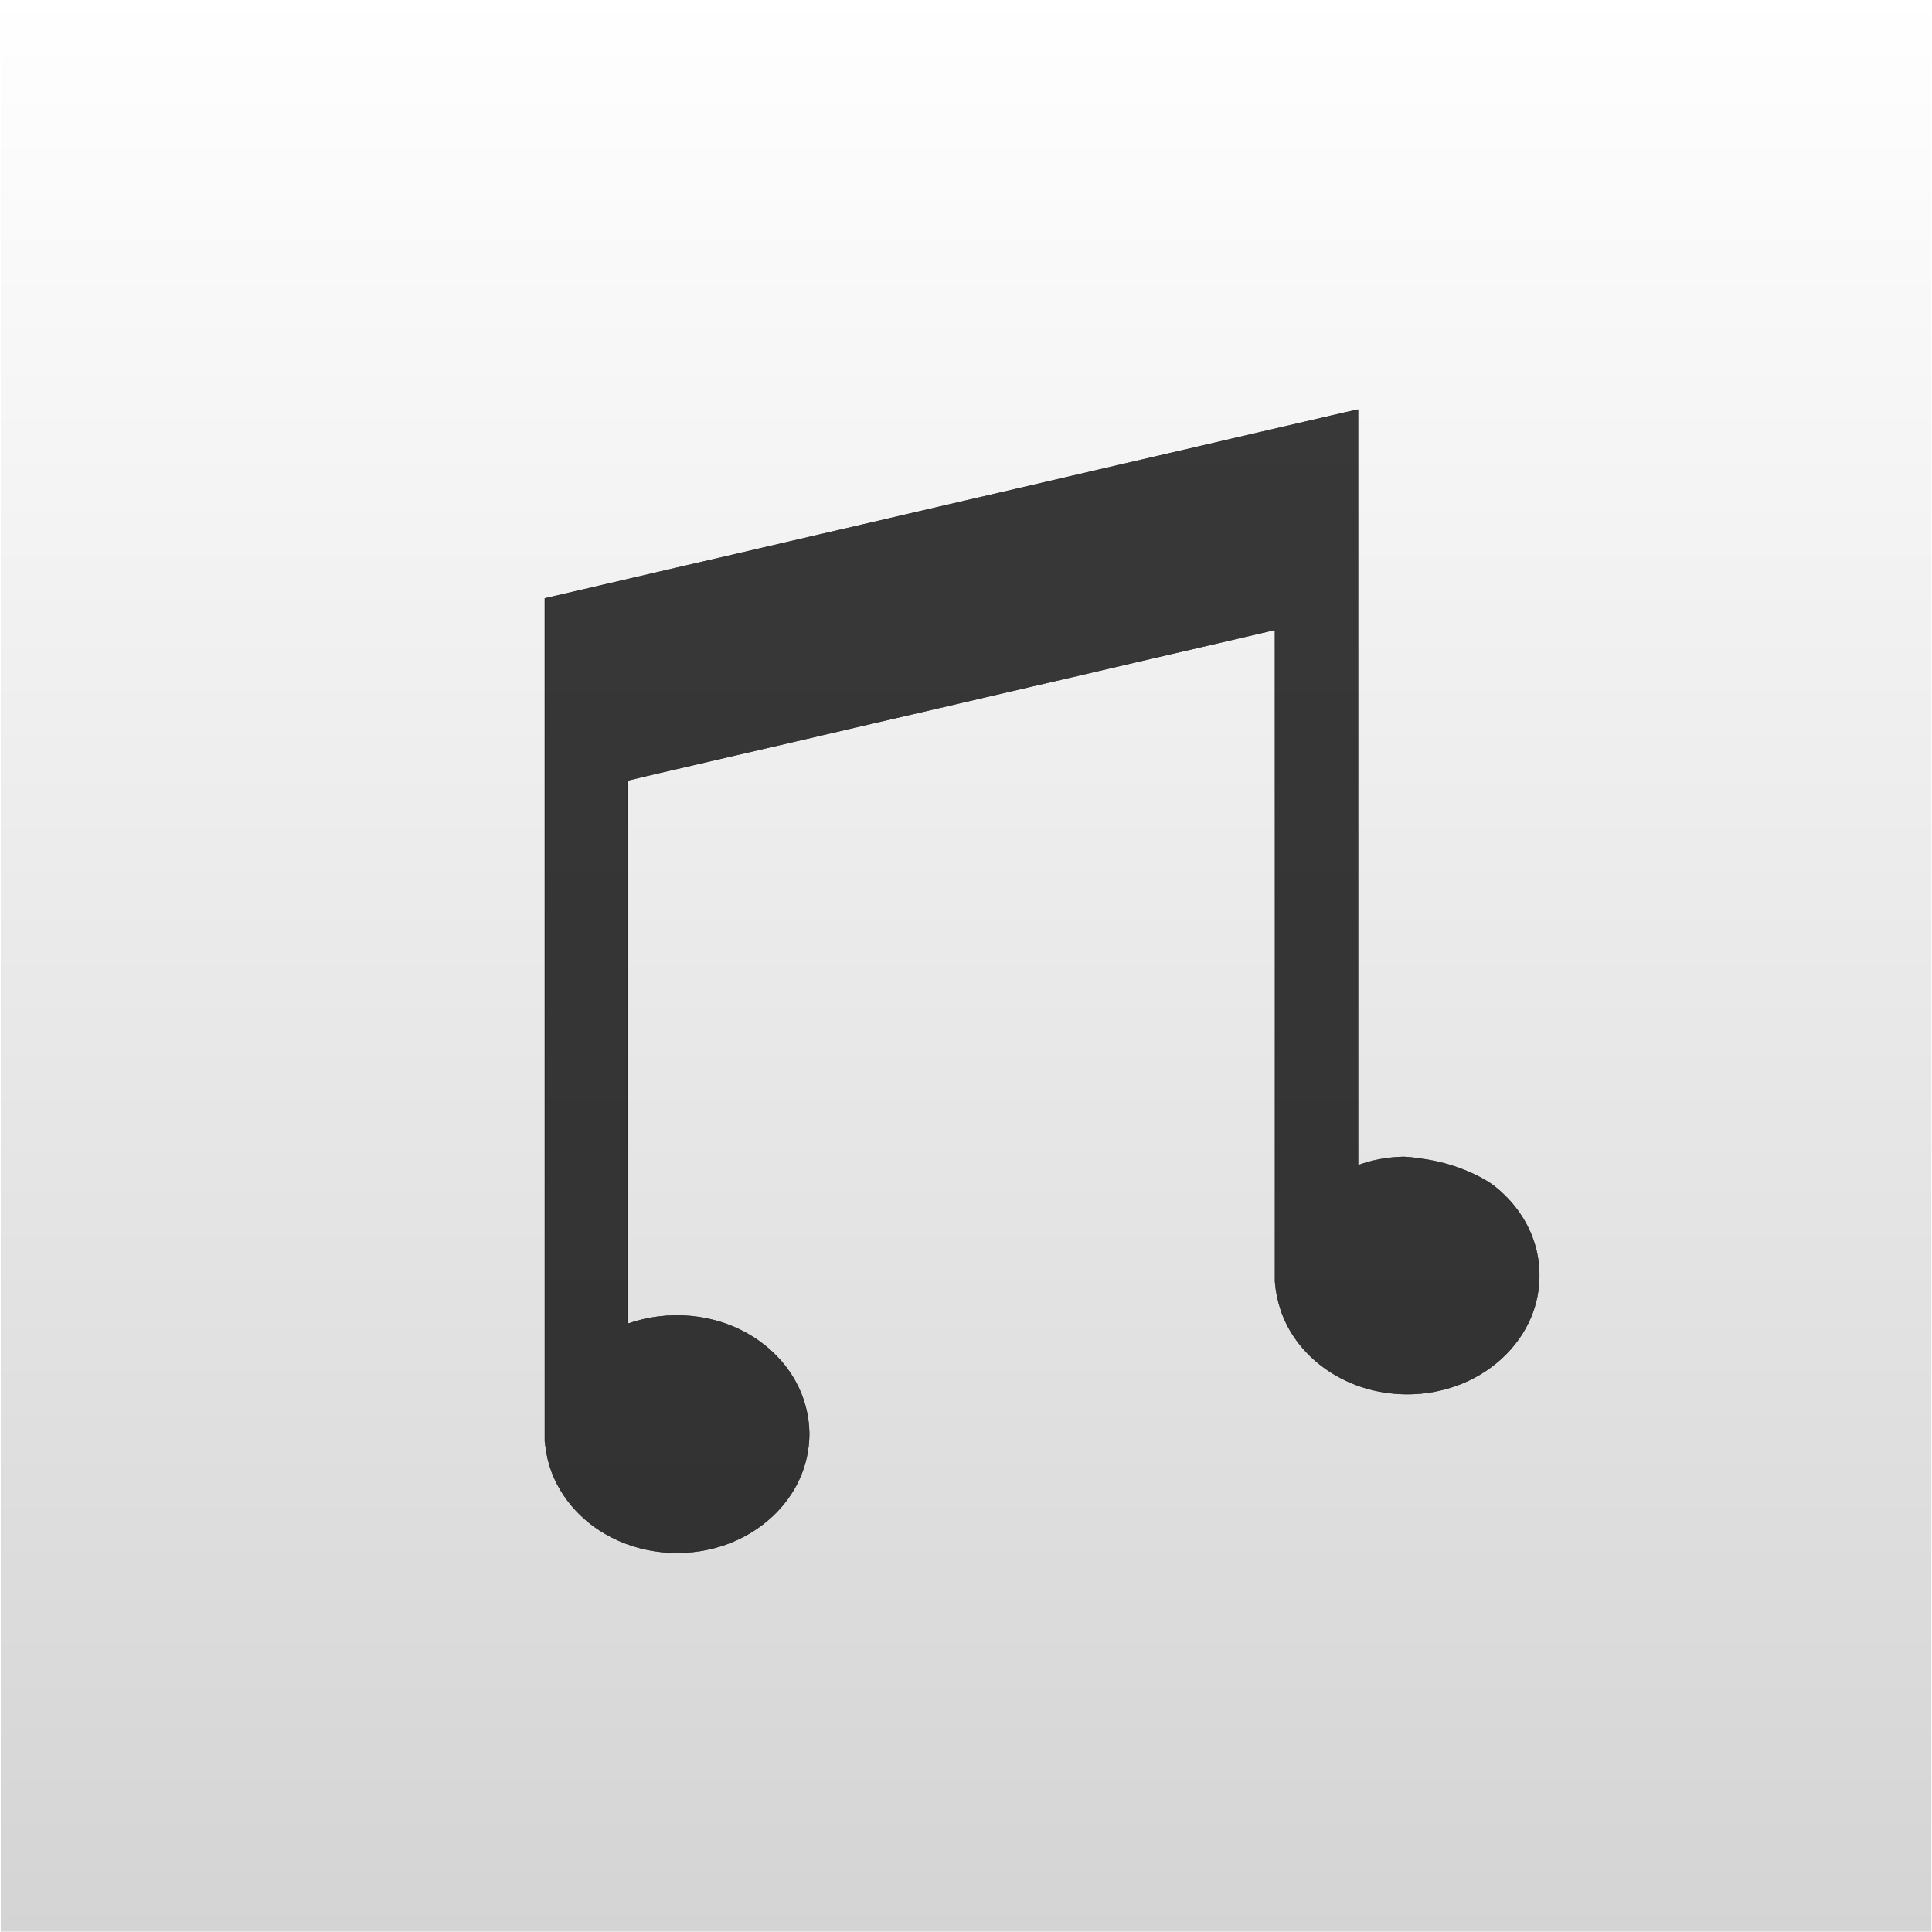
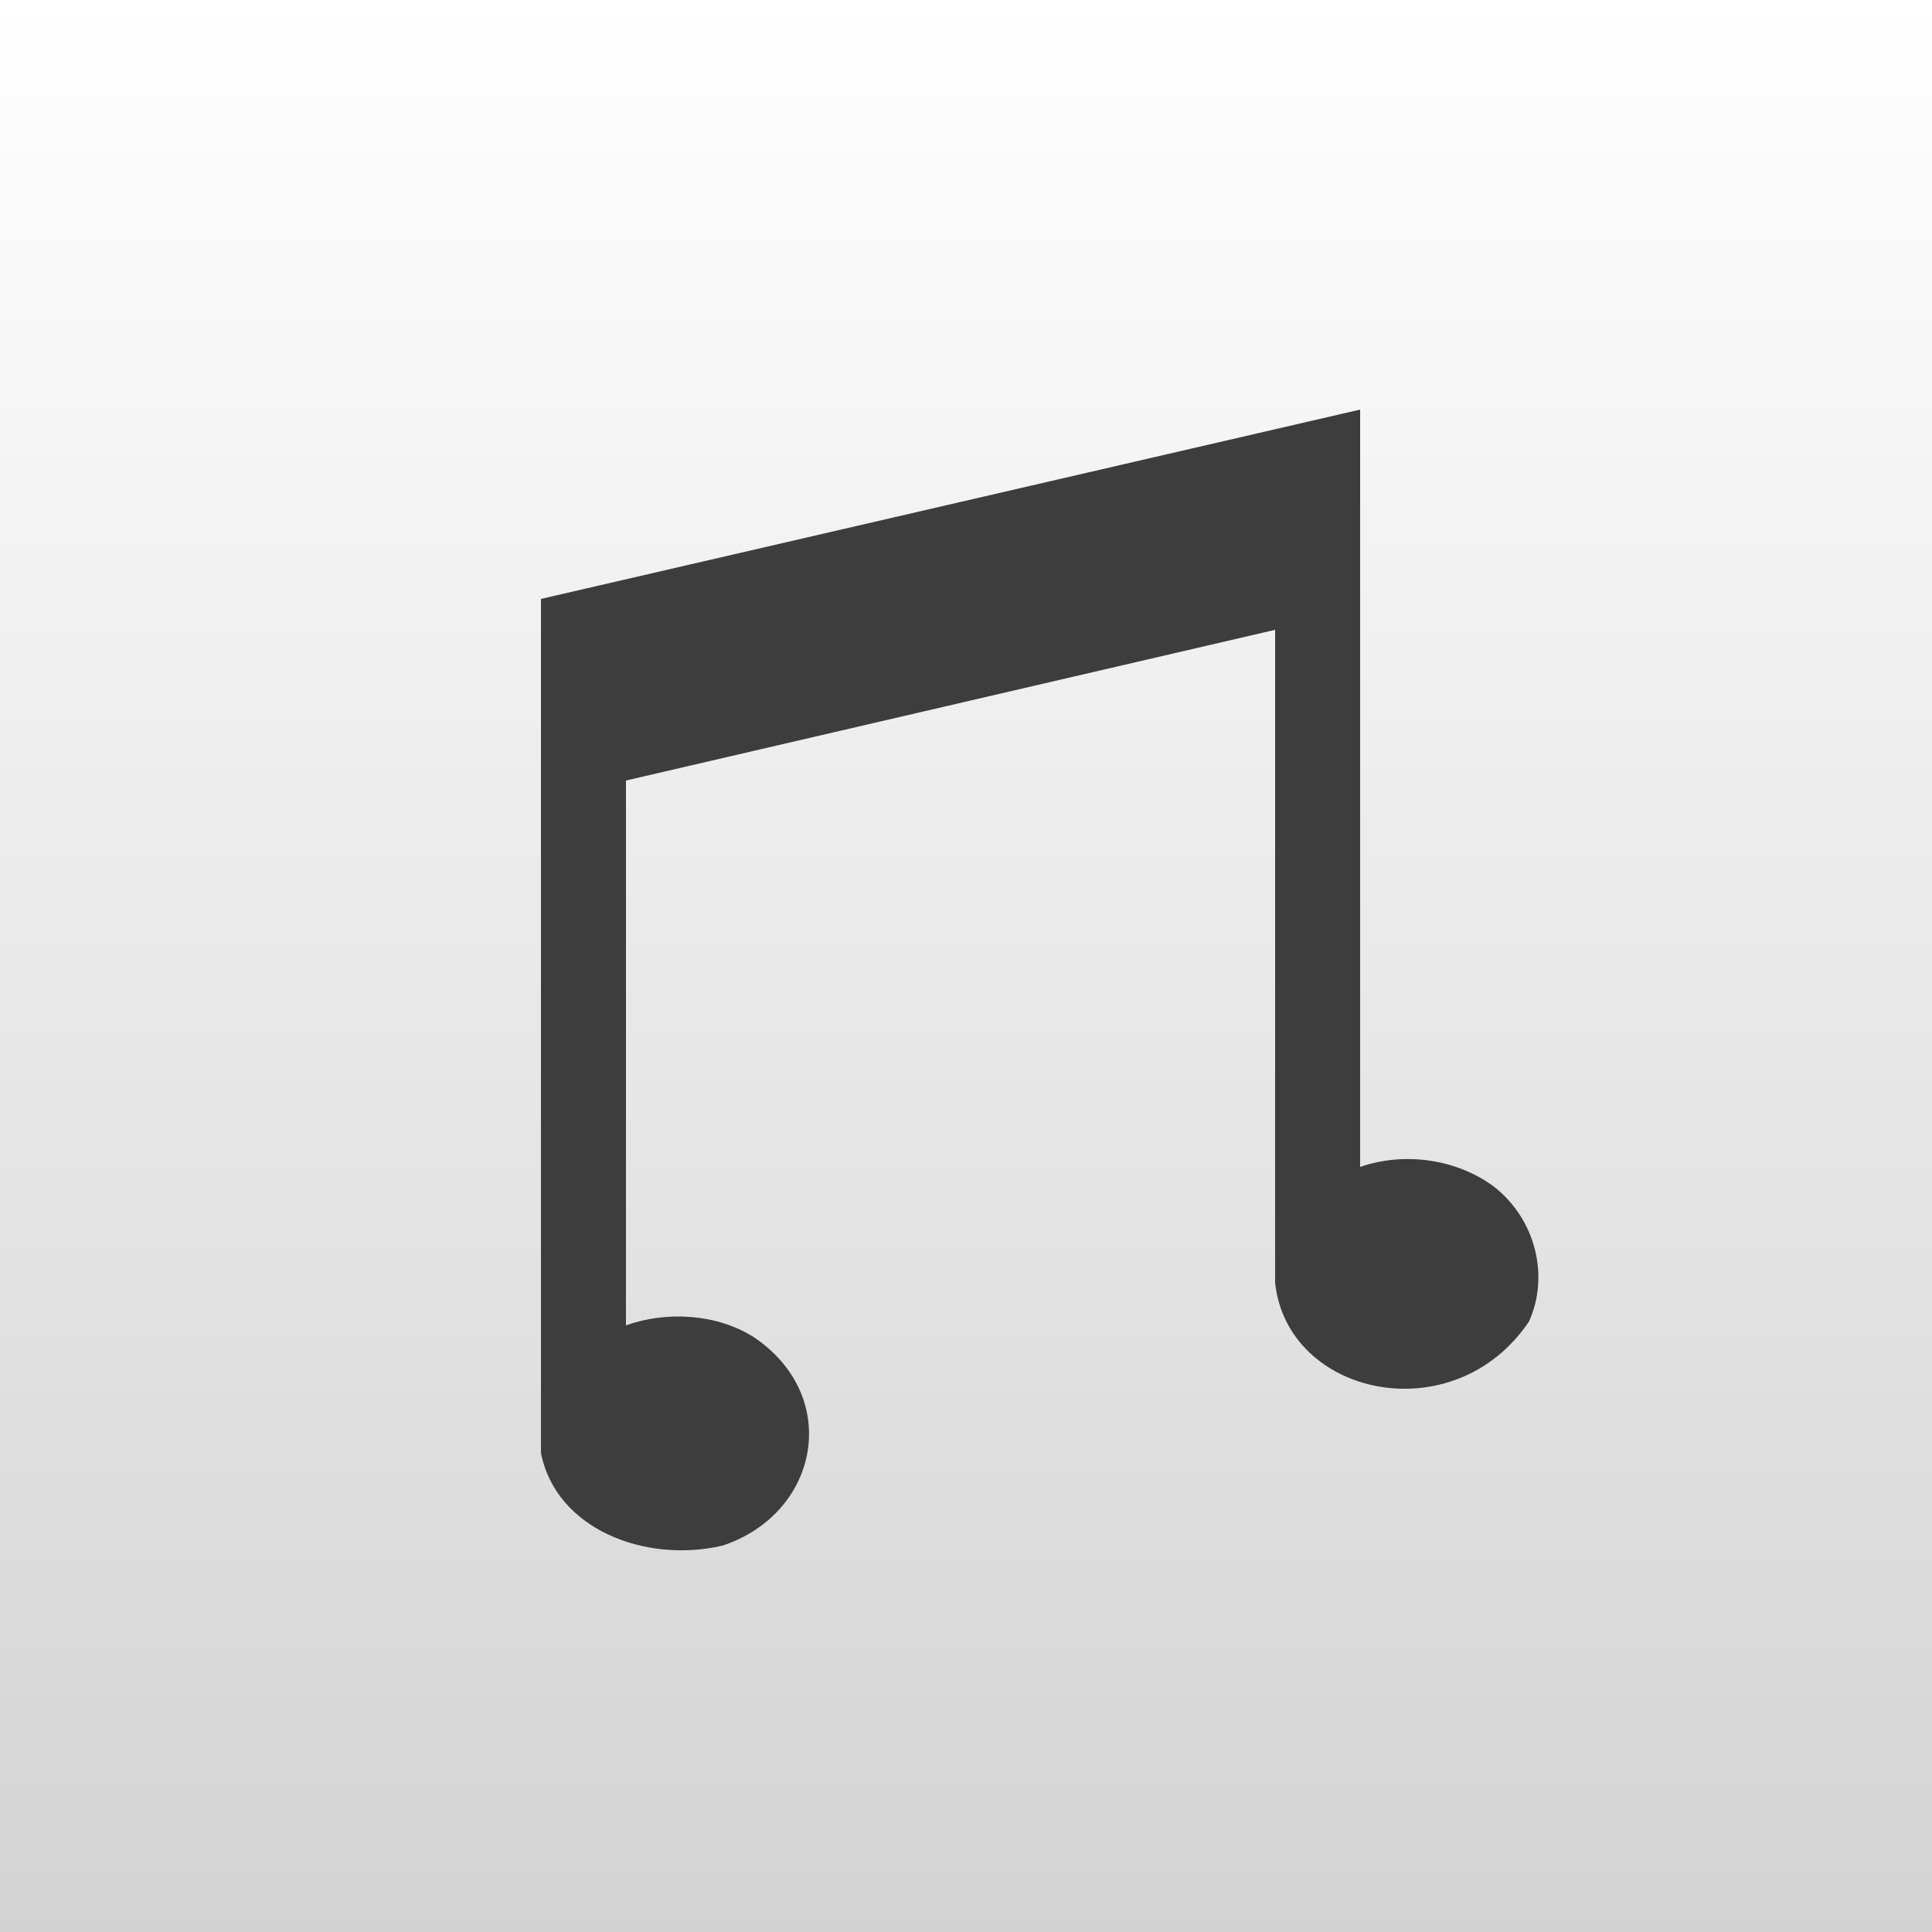
- <svg xmlns="http://www.w3.org/2000/svg" width="500px" height="500px" viewBox="0 0 500 500" version="1.1">
+ <svg xmlns="http://www.w3.org/2000/svg" viewBox="0 0 500 500">
  <defs>
-     <linearGradient x1="50%" y1="0%" x2="50%" y2="100%" id="linearGradient-1">
-       <stop stop-color="#FFF" offset="0%" />
-       <stop stop-color="#D4D4D4" offset="100%" />
+     <linearGradient x1="50%" y1="0%" x2="50%" y2="100%" id="grad-1">
+       <stop stop-color="#ffffff" offset="0%" />
+       <stop stop-color="#d3d3d3" offset="100%" />
    </linearGradient>
  </defs>
-   <g id="Page-1" stroke="none" stroke-width="1" fill="none" fill-rule="evenodd">
-     <g id="Layer-1" transform="translate(1, -1)" fill="url(#linearGradient-1)">
-       <path d="M-0.799,0.014 L498.84,0.014 L498.84,500.91 L-0.799,500.91 L-0.799,0.014 Z" id="Shape" />
-     </g>
-     <g id="#000000ff" transform="translate(141, 106)" stroke="#000" stroke-width="0.094" fill="#000" fill-opacity="0.77">
-       <path d="M210.448,0 C210.463,65.187 210.443,130.371 210.46,195.558 C214.182,194.21 218.114,193.499 222.066,193.4 C221.714,193.335 227.053,193.557 232.794,195.071 C237.786,196.387 243.022,198.823 245.856,201.074 C250.386,204.684 254.022,209.523 255.89,215.065 C258.221,221.838 257.793,229.524 254.732,235.992 C250.812,244.387 242.979,250.544 234.253,253.164 C226.811,255.467 218.672,255.345 211.279,252.908 C204.271,250.573 197.896,246.036 193.78,239.8 C190.978,235.629 189.357,230.7 188.972,225.687 C188.975,169.463 188.989,113.237 188.966,57.011 C138.615,68.754 88.246,80.416 37.891,92.138 C32.393,93.431 26.877,94.642 21.396,96.01 C21.413,142.884 21.393,189.755 21.408,236.626 C31.942,232.867 44.166,233.918 53.706,239.893 C58.25,242.722 62.156,246.652 64.792,251.355 C67.103,255.459 68.367,260.155 68.433,264.875 C68.462,269.862 67.149,274.847 64.668,279.163 C60.564,286.346 53.545,291.609 45.761,294.078 C35.908,297.252 24.736,296.218 15.734,291.013 C8.065,286.651 2.032,279.023 0.471,270.17 C0.356,269.081 0.086,268.015 0.006,266.926 C0.006,194.236 0.014,121.547 0,48.858 C65.689,33.609 131.371,18.331 197.06,3.073 C201.524,2.056 205.97,0.953 210.448,0 Z" id="Shape" />
-     </g>
+   <g id="MP_Artwork">
+     <path fill="url(#grad-1)" d="M 0,0 H 500 V 500 H 0 Z" />
+     <path fill="#3d3d3d" d="m 352,106 v 196 c 11.5,-4 25,-2 34.5,5 11,8.5 14.5,23.3 9.2,35 -19.3,28.7 -62.5,19.5 -65.7,-10 V 163 l -168,39 v 141 c 10.5,-3.75 23.5,-3 33,3 23,15.4 17,45.7 -8,54 -20.2,4.7 -43.2,-4.4 -47,-24 0,0 0,-221 0,-221 z" />
  </g>
</svg>
